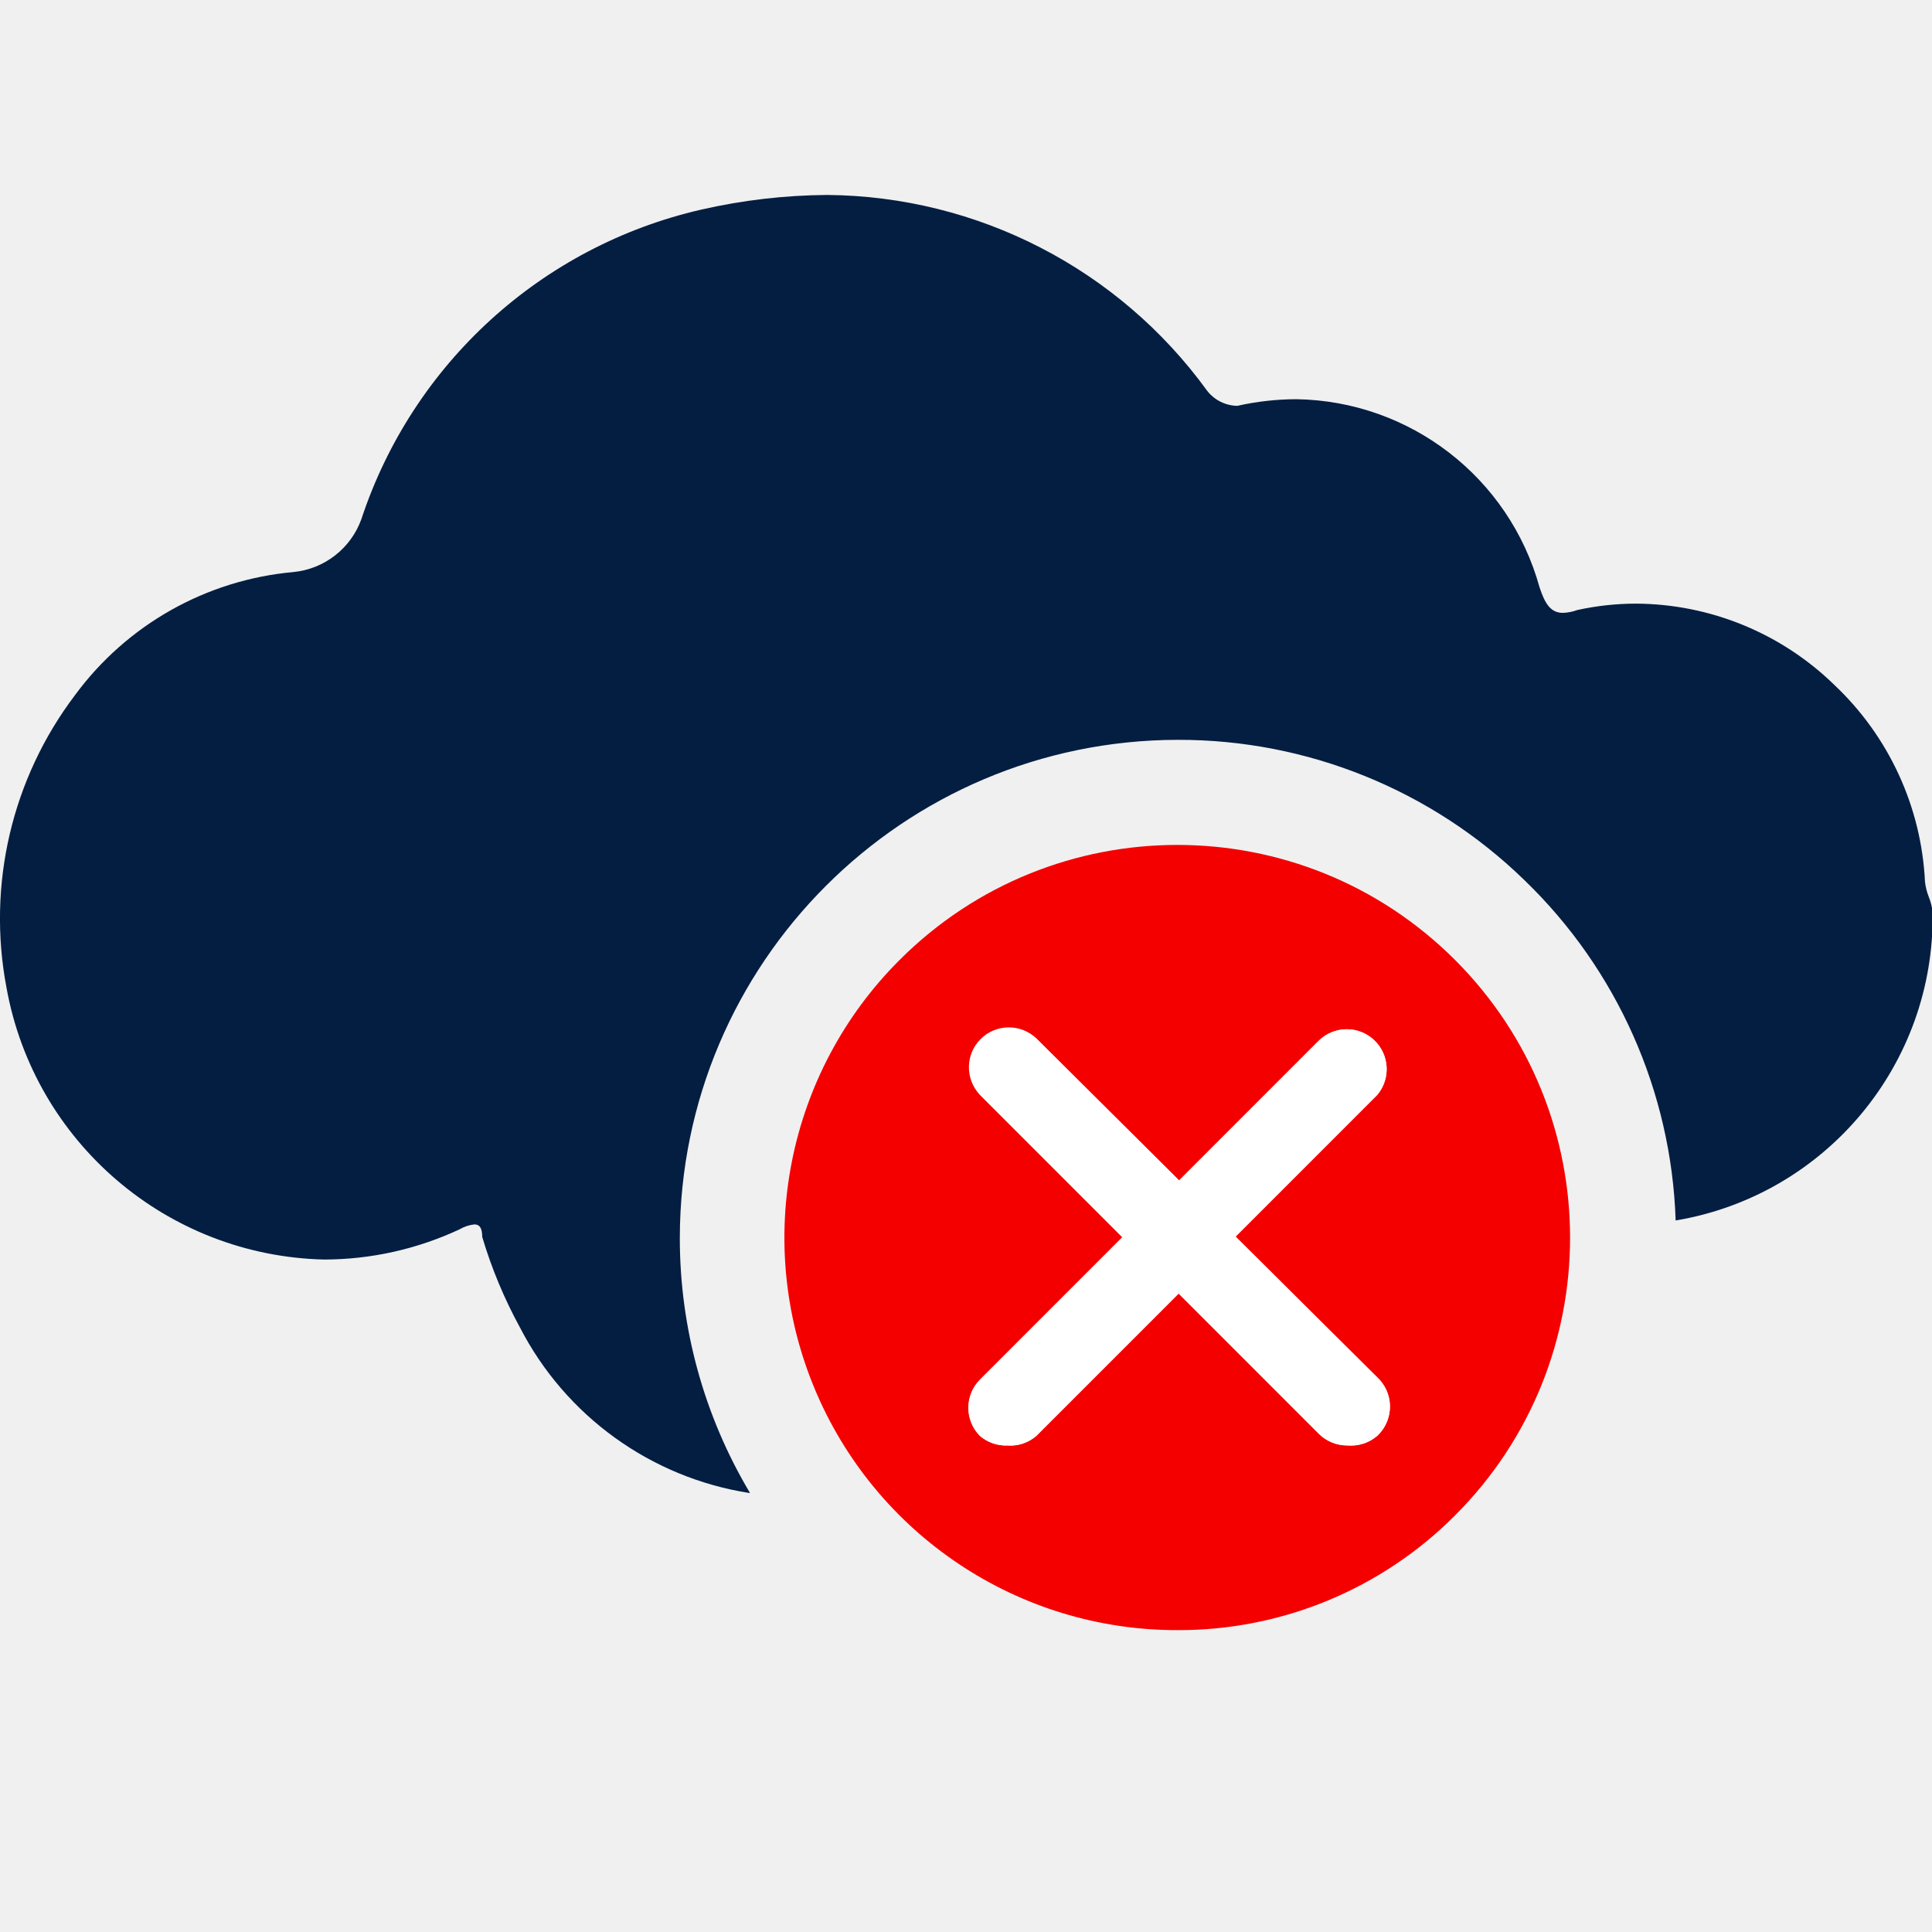
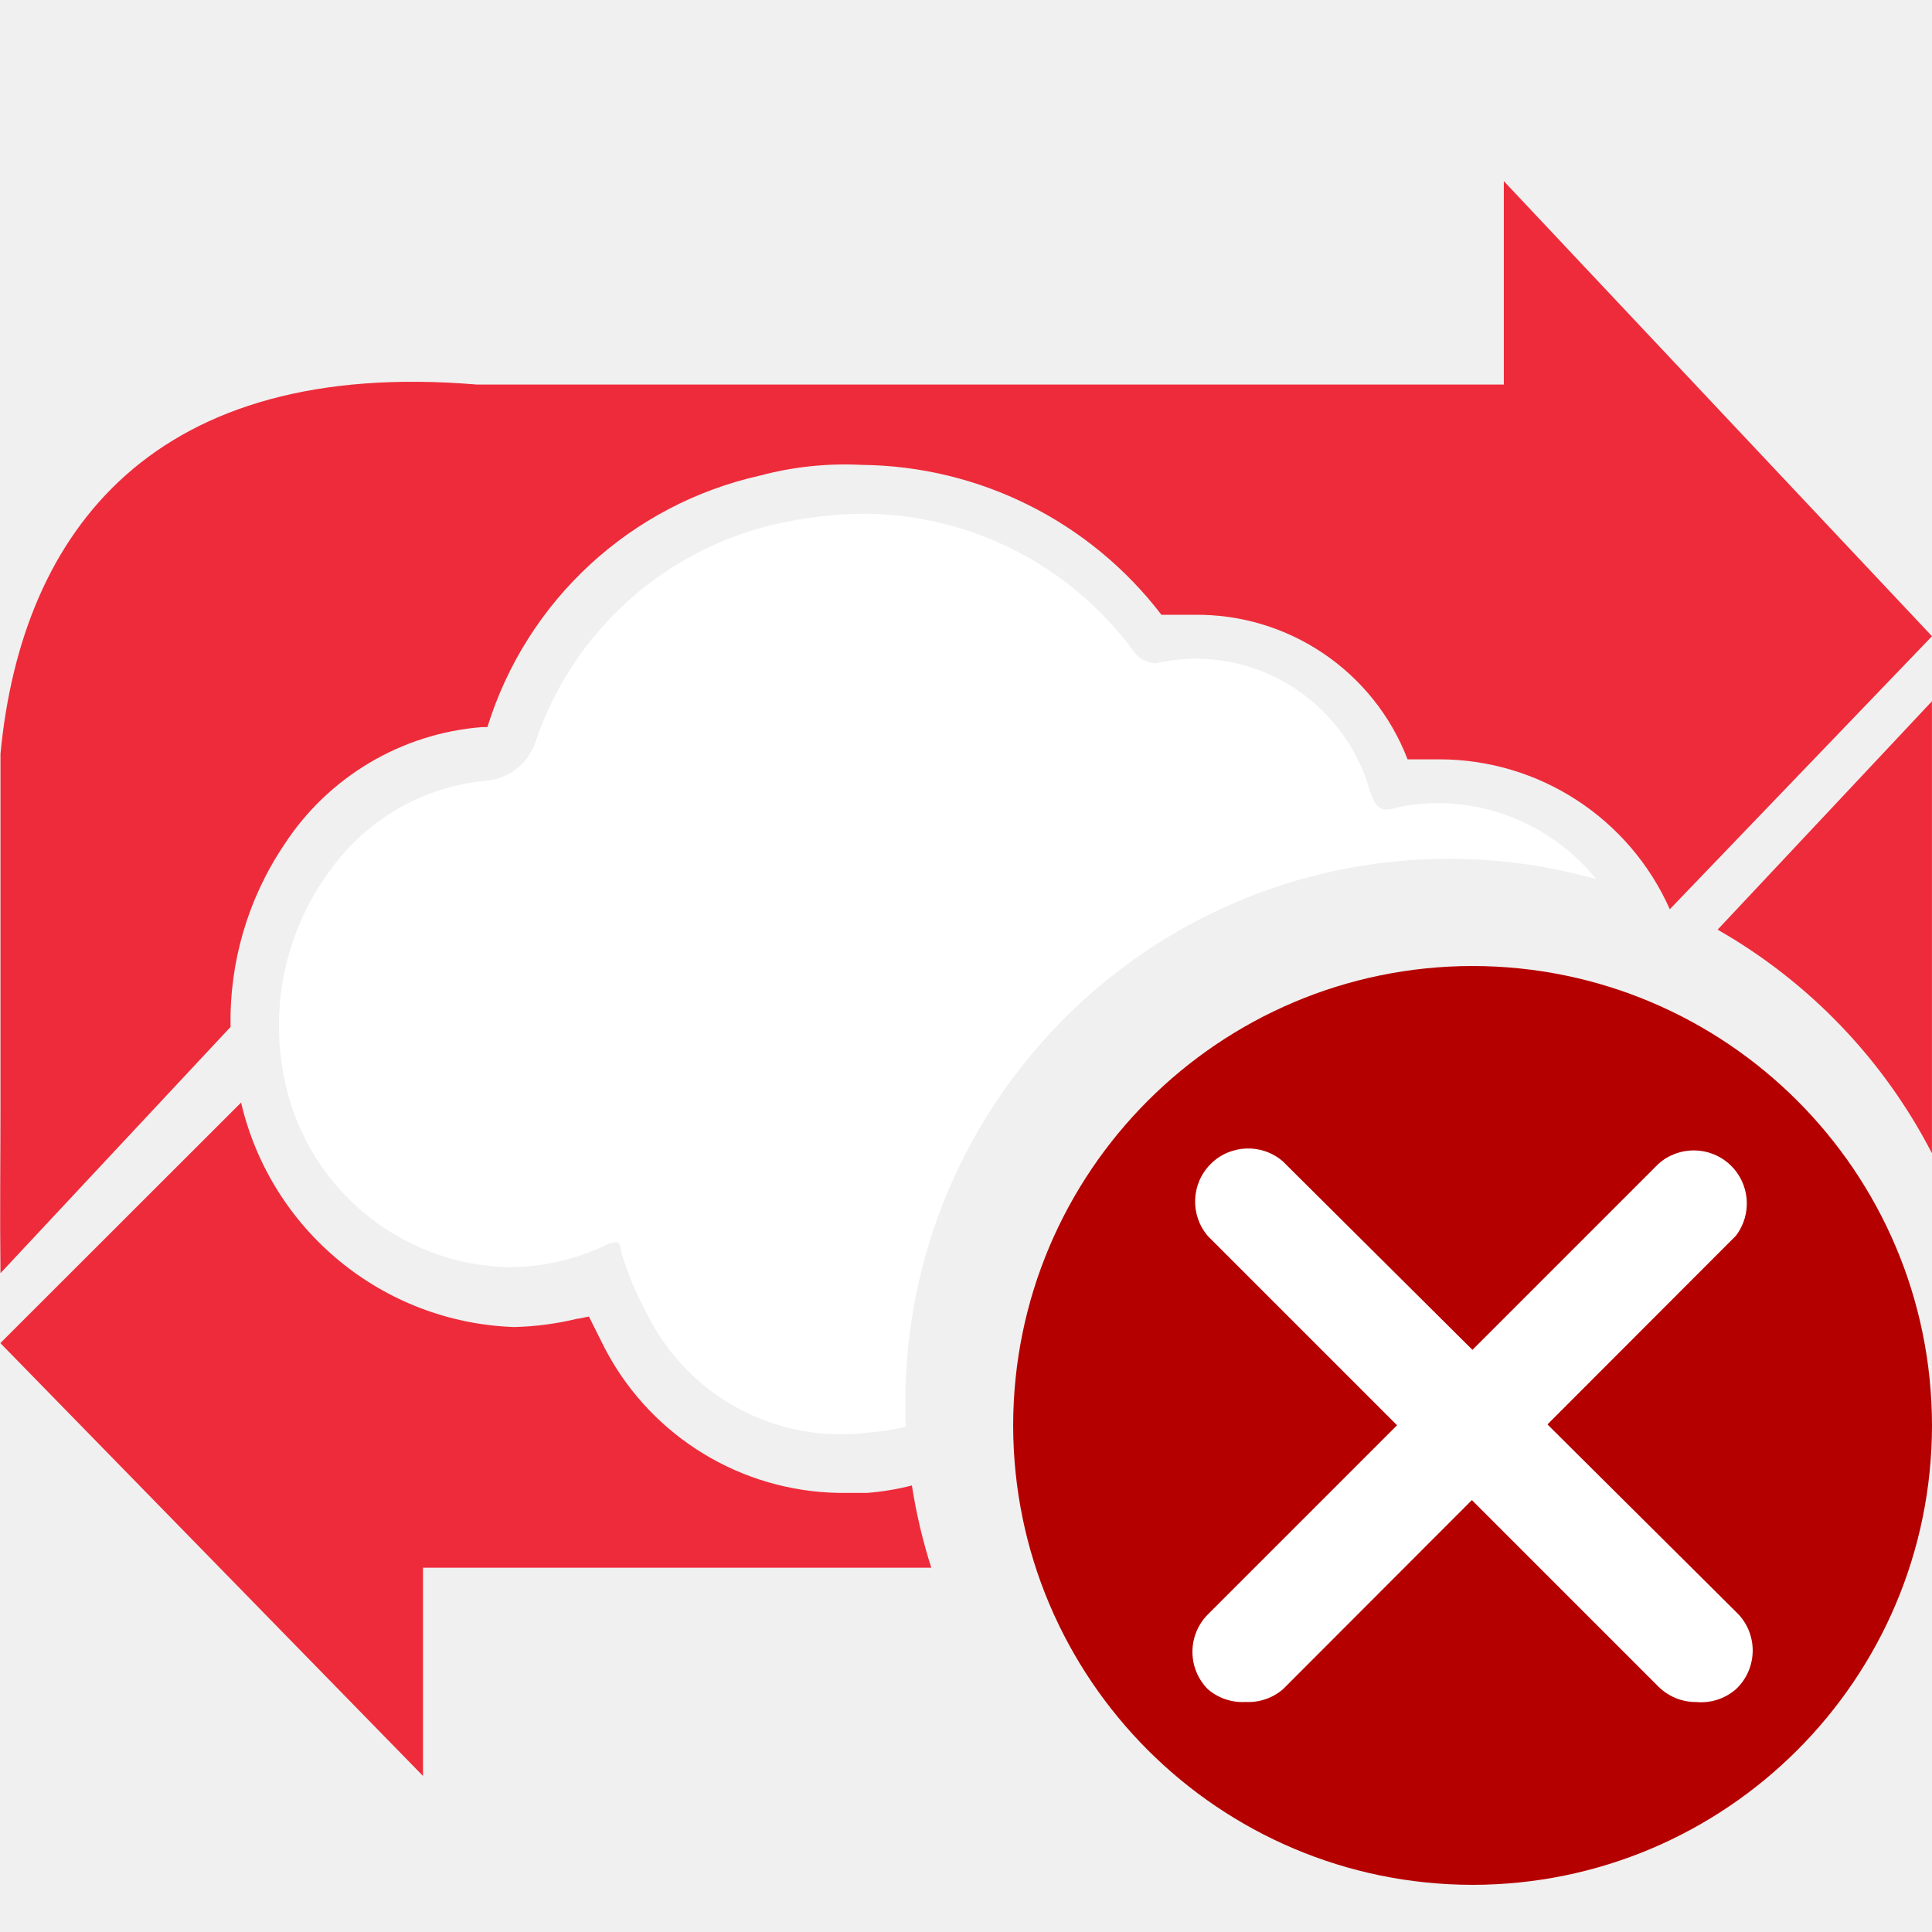
<svg xmlns="http://www.w3.org/2000/svg" width="32" height="32" viewBox="0 0 32 32">
  <defs>
-     <clipPath id="clip-Artboard_12">
+     <clipPath id="clip-Artboard_7">
      <rect width="32" height="32" />
    </clipPath>
  </defs>
-   <g id="Artboard_12" data-name="Artboard – 12" clip-path="url(#clip-Artboard_12)">
-     <path id="Subtraction_41" data-name="Subtraction 41" d="M-769.588,116.5h0a5.175,5.175,0,0,1-3.8-2.742,7.7,7.7,0,0,1-.625-1.5c0-.142-.041-.207-.129-.207a.615.615,0,0,0-.247.082,5.319,5.319,0,0,1-2.241.5,5.475,5.475,0,0,1-5.263-4.506,6.129,6.129,0,0,1,1.135-4.842,5.052,5.052,0,0,1,3.617-2.039,1.334,1.334,0,0,0,1.126-.875,7.755,7.755,0,0,1,5.629-5.128A9.657,9.657,0,0,1-768.3,95a7.854,7.854,0,0,1,6.294,3.243.647.647,0,0,0,.5.25,4.513,4.513,0,0,1,.977-.11A4.247,4.247,0,0,1-756.5,101.5c.089.267.181.422.387.422a.776.776,0,0,0,.238-.047,4.551,4.551,0,0,1,.975-.106,4.74,4.74,0,0,1,3.284,1.348,4.8,4.8,0,0,1,1.5,3.26.971.971,0,0,0,.063.25.973.973,0,0,1,.063.25,5.1,5.1,0,0,1-4.256,5.109,8.206,8.206,0,0,0-2.507-5.639,8.207,8.207,0,0,0-5.737-2.322,8.26,8.26,0,0,0-8.25,8.25,8.239,8.239,0,0,0,1.161,4.222Z" transform="translate(782 -91.771)" fill="#041e42" />
-     <g id="Group_62" data-name="Group 62">
-       <path id="Path_178" data-name="Path 178" d="M6.5,13A6.5,6.5,0,0,1,1.9,1.9,6.5,6.5,0,1,1,11.1,11.1,6.457,6.457,0,0,1,6.5,13Zm.022-5.576h0L8.847,9.749a.658.658,0,0,0,.463.192.625.625,0,0,0,.069,0,.66.66,0,0,0,.434-.162l.031-.031a.661.661,0,0,0-.031-.935L7.465,6.482,9.813,4.134a.661.661,0,0,0-.966-.9L6.529,5.552,4.164,3.2a.661.661,0,0,0-.933.933L5.59,6.492,3.232,8.85a.663.663,0,0,0,0,.932.661.661,0,0,0,.43.16h.072a.66.66,0,0,0,.43-.159L6.522,7.425Z" transform="translate(13 14)" fill="#f40000" />
-       <g id="close" transform="translate(16.039 17.042)">
-         <g id="close_1_">
-           <path id="Path_107" data-name="Path 107" d="M.662,9.356A.661.661,0,0,1,.193,9.2a.661.661,0,0,1,0-.933L5.808,2.649a.661.661,0,0,1,.966.9L1.125,9.2a.661.661,0,0,1-.463.159Z" transform="translate(-0.001 -2.457)" fill="#fff" />
-           <path id="Path_108" data-name="Path 108" d="M7.766,8.743A.661.661,0,0,1,7.3,8.551L1.687,2.936A.661.661,0,0,1,2.62,2L8.268,7.618a.661.661,0,0,1,.031.935l-.031.031a.661.661,0,0,1-.5.159Z" transform="translate(-1.495 -1.844)" fill="#fff" />
+   <g id="Artboard_7" data-name="Artboard – 7" clip-path="url(#clip-Artboard_7)">
+     <g id="Group_138" data-name="Group 138">
+       <g id="Group_124" data-name="Group 124">
+         <g id="Group_9761" data-name="Group 9761" transform="translate(0 3)">
+           <path id="Path_17668" data-name="Path 17668" d="M25.4,8.569H8.386C3.068,8.126.852,10.963.5,14.687c0,.31,0,.616,0,3.429,0,.665,0,1.477,0,2.485,0,.766-.012,1.662,0,2.687l3.811-4.079a5.222,5.222,0,0,1,.886-3.015,4.312,4.312,0,0,1,3.279-1.951h.089a6.124,6.124,0,0,1,4.52-4.167A5.45,5.45,0,0,1,14.766,9.9a6.328,6.328,0,0,1,4.963,2.483h.532a3.735,3.735,0,0,1,3.545,2.394h.532a4.178,4.178,0,0,1,3.811,2.483l4.343-4.522h0L25.4,5.2Z" transform="translate(-0.492 -5.2)" fill="#ee2b3a" />
+         </g>
+         <path id="Subtraction_55" data-name="Subtraction 55" d="M-610,420.8l0,0-7-7.169,3.987-3.984a4.816,4.816,0,0,0,4.521,3.718,4.9,4.9,0,0,0,1.052-.139l.014,0,.174-.035.266.531.025.046.009.018a4.455,4.455,0,0,0,3.835,2.326h.473a4.306,4.306,0,0,0,.742-.123,8.967,8.967,0,0,0,.321,1.362H-610V420.8Zm24.991-10.317a9.032,9.032,0,0,0-3.548-3.7l3.55-3.783v7.478Z" transform="translate(617.006 -391.385)" fill="#ee2b3a" />
+         <path id="Subtraction_56" data-name="Subtraction 56" d="M-607.713,418.248a3.585,3.585,0,0,1-3.184-1.974,5.364,5.364,0,0,1-.443-1.063c0-.1-.029-.146-.092-.146a.438.438,0,0,0-.175.058,3.775,3.775,0,0,1-1.589.357,3.881,3.881,0,0,1-3.731-3.189,4.335,4.335,0,0,1,.8-3.425,3.582,3.582,0,0,1,2.565-1.445.946.946,0,0,0,.8-.619,5.5,5.5,0,0,1,3.99-3.631,6.858,6.858,0,0,1,1.478-.171,5.573,5.573,0,0,1,4.462,2.3.458.458,0,0,0,.355.177,3.206,3.206,0,0,1,.692-.077,3.01,3.01,0,0,1,2.854,2.2c.063.189.129.3.274.3a.547.547,0,0,0,.169-.033,3.258,3.258,0,0,1,.69-.074,3.387,3.387,0,0,1,2.612,1.259,8.986,8.986,0,0,0-2.443-.337,9.01,9.01,0,0,0-9,9c0,.135,0,.272.009.406a3.8,3.8,0,0,1-.646.1A3.873,3.873,0,0,1-607.713,418.248Z" transform="translate(621.624 -394.491)" fill="#fff" />
+       </g>
+       <g id="Group_127" data-name="Group 127" transform="translate(0.781 0.781)">
+         <path id="Path_209" data-name="Path 209" d="M-774.391,110.219A7.618,7.618,0,0,1-782,102.61,7.618,7.618,0,0,1-774.391,95a7.618,7.618,0,0,1,7.61,7.609A7.618,7.618,0,0,1-774.391,110.219Z" transform="translate(798 -79.781)" fill="#b50000" />
+         <g id="close" transform="translate(18.97 18.242)">
+           <g id="close_1_">
+             <path id="Path_107" data-name="Path 107" d="M.88,11.62a.879.879,0,0,1-.624-.211.879.879,0,0,1,0-1.239L7.718,2.708A.879.879,0,0,1,9,3.9L1.5,11.409a.879.879,0,0,1-.615.211Z" transform="translate(-0.001 -2.453)" fill="#fff" />
+             <path id="Path_108" data-name="Path 108" d="M9.817,11.012a.879.879,0,0,1-.615-.255L1.74,3.295A.879.879,0,0,1,2.979,2.055l7.506,7.462a.879.879,0,0,1,.041,1.242l-.041.041a.879.879,0,0,1-.668.211Z" transform="translate(-1.484 -1.844)" fill="#fff" />
+           </g>
        </g>
      </g>
    </g>
  </g>
</svg>
